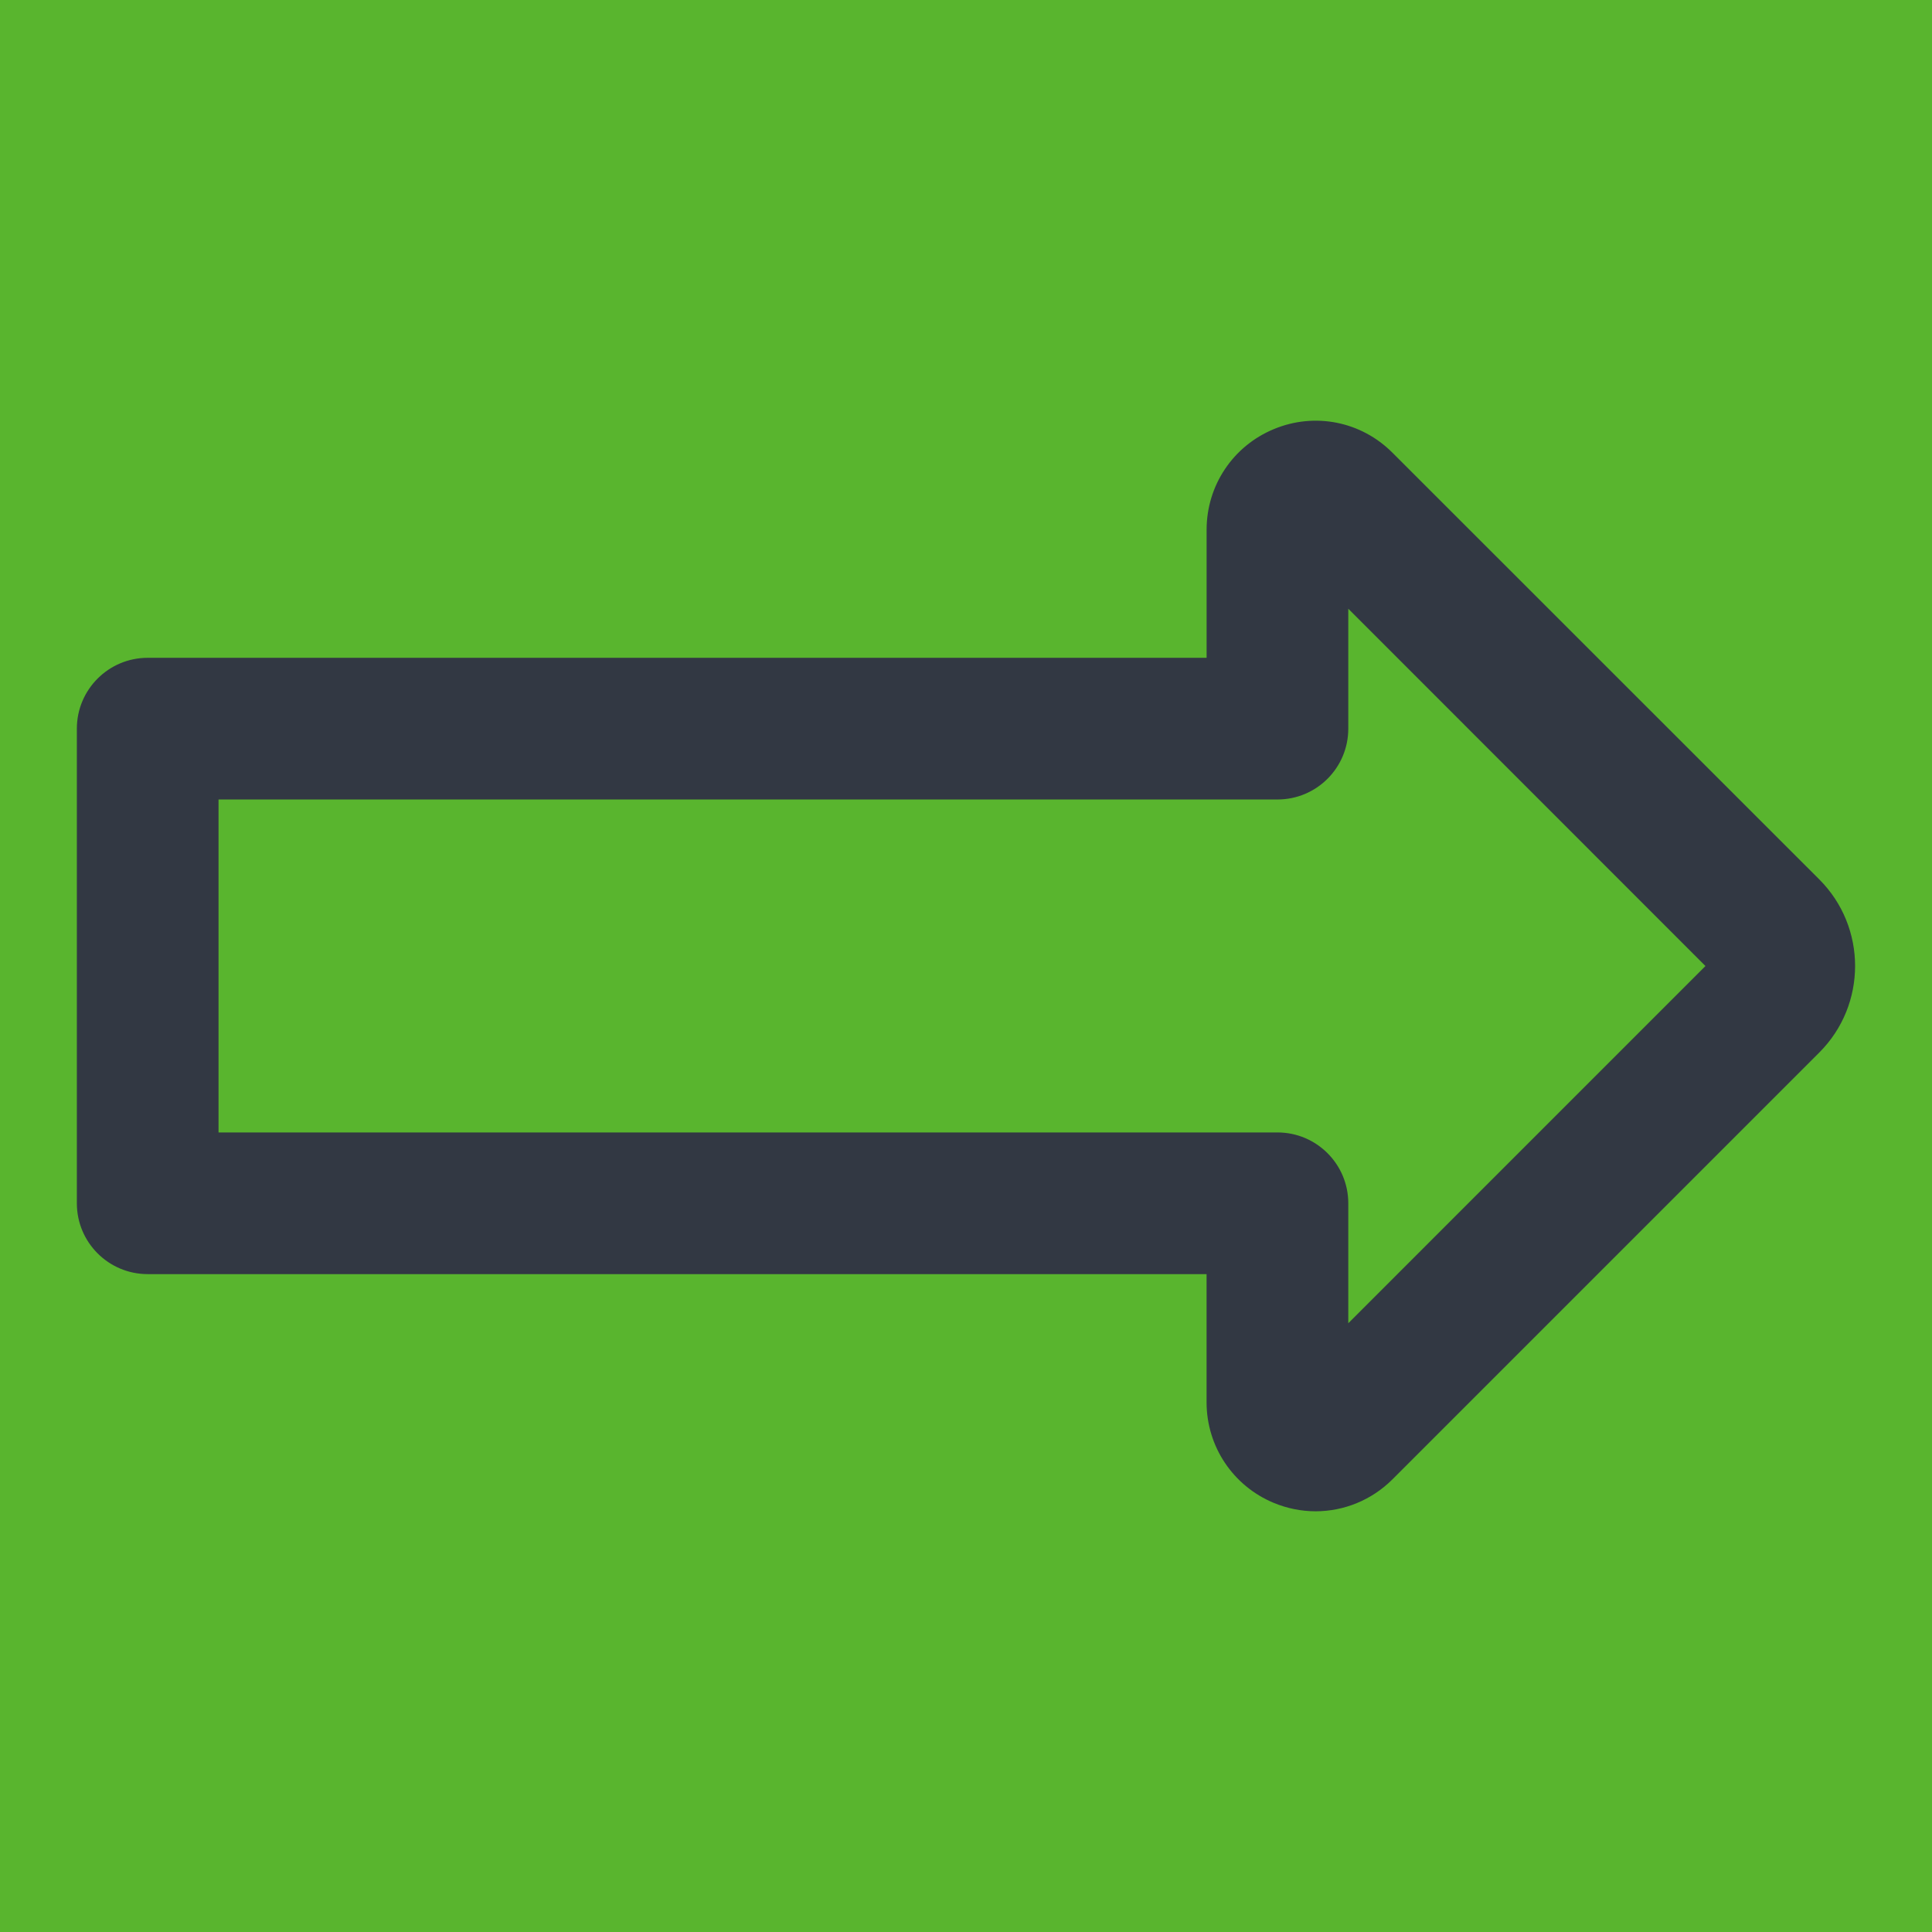
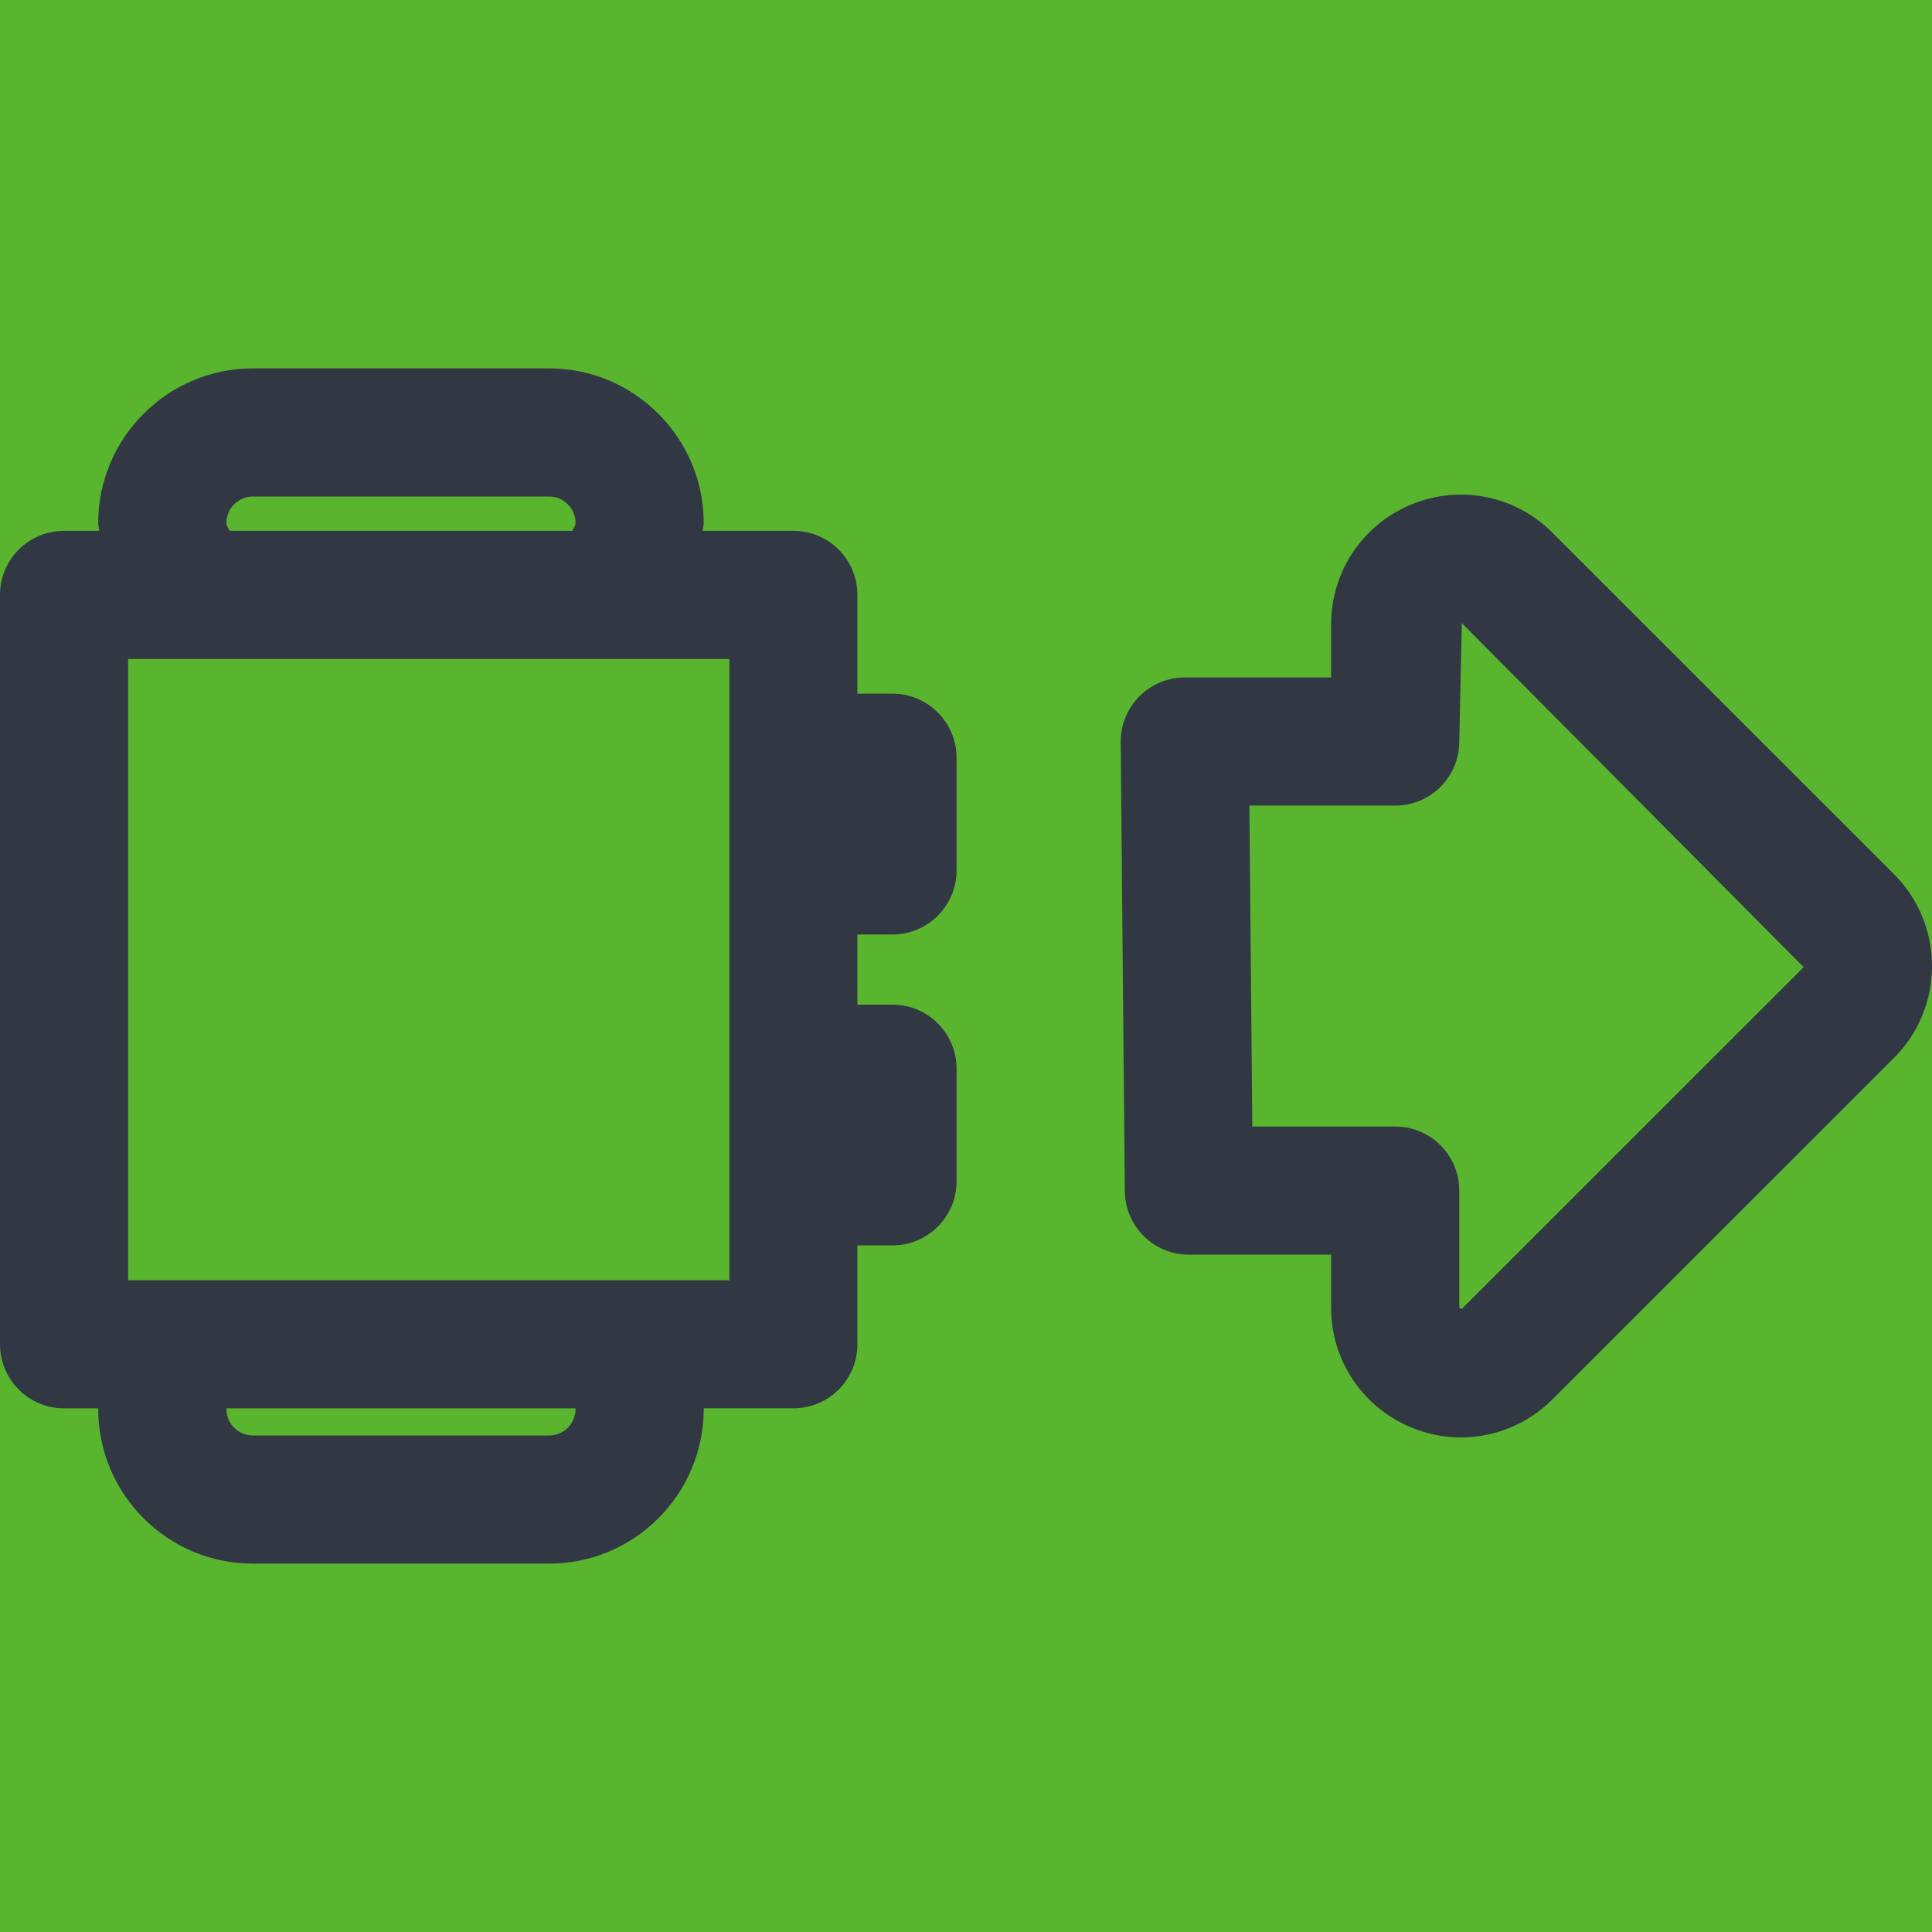
<svg xmlns="http://www.w3.org/2000/svg" width="54" height="54" viewBox="0 0 54 54">
  <g fill="none" fill-rule="evenodd">
-     <path fill="#FFF" d="M0 0H1151V696H0z" transform="translate(-360 -135)" />
+     <path fill="#FFF" d="M0 0H1151V318H0z" transform="translate(-360 -135)" />
    <path fill="#448A24" d="M347 155.2V128c0-1.657 1.343-3 3-3h74c1.657 0 3 1.343 3 3v26.252c3.45.888 6 4.02 6 7.748v3c0 3.728-2.55 6.86-6 7.748V202c0 1.657-1.343 3-3 3h-74c-1.657 0-3-1.343-3-3v-27.2c3.562-1.82 6-5.525 6-9.8s-2.438-7.98-6-9.8z" transform="translate(-360 -135)" />
    <path fill="#59B52E" stroke="#59B52E" stroke-width="4" d="M349 151.043c3.687 2.357 6 6.452 6 10.957 0 4.505-2.313 8.6-6 10.957V199c0 .552.448 1 1 1h74c.552 0 1-.448 1-1v-30.802l1.501-.387c2.628-.676 4.499-3.058 4.499-5.811s-1.871-5.135-4.499-5.811l-1.501-.387V125c0-.552-.448-1-1-1h-74c-.552 0-1 .448-1 1v26.043z" transform="translate(-360 -135)" />
-     <path fill="#323843" d="M366.108 166.652h29.597c1.093 0 1.98.887 1.98 1.98v3.353l9.983-9.984-9.983-9.987v3.352c0 1.096-.887 1.98-1.98 1.98h-29.597v9.306zm30.663 10.589c-.391 0-.787-.077-1.167-.234-1.141-.473-1.88-1.578-1.88-2.813v-3.582h-29.596c-1.093 0-1.98-.886-1.98-1.98v-13.266c0-1.093.887-1.98 1.98-1.98h29.597v-3.58c0-1.237.738-2.34 1.879-2.812 1.145-.477 2.443-.216 3.316.66l11.93 11.926c1.334 1.335 1.334 3.504 0 4.838l-11.93 11.93c-.583.582-1.357.893-2.149.893z" transform="translate(-360 -135)" />
+     <path fill="#323843" d="M395.002 166.487h3.994c.99 0 1.791.801 1.791 1.791v3.276l.072.03 9.554-9.552-9.554-9.614-.072 3.308c0 .987-.8 1.79-1.79 1.79h-4.076l.081 8.971zm5.83 8.69c-.468 0-.938-.092-1.39-.28-1.357-.562-2.237-1.873-2.237-3.343v-1.485h-3.976c-.983 0-1.78-.794-1.79-1.775l-.115-12.553c-.005-.477.182-.936.52-1.275.335-.34.794-.531 1.27-.531h4.091v-1.485c0-1.472.88-2.786 2.239-3.348 1.361-.565 2.91-.252 3.946.785l9.554 9.553c1.408 1.413 1.408 3.71.002 5.121l-9.556 9.554c-.695.693-1.617 1.062-2.558 1.062zm-37.25-4.393h16.803v-17.365h-16.803v17.365zm12.505 3.596c0-.007-.006-.01-.006-.016h-9.75c0 .007-.004.009-.004.016 0 .411.33.742.742.742h8.278c.41 0 .74-.33.74-.742zm-9.76-24.762c0 .086.063.142.09.219h9.58c.027-.077.09-.133.09-.219 0-.407-.33-.74-.74-.74h-8.278c-.411 0-.742.333-.742.74zm18.619 11.502h-.981v1.96h.98c.988 0 1.792.801 1.792 1.791v3.148c0 .988-.804 1.79-1.791 1.79h-.981v2.764c0 .99-.801 1.79-1.791 1.79h-2.507l.002.017c0 2.385-1.939 4.324-4.322 4.324h-8.278c-2.385 0-4.324-1.94-4.324-4.324l.002-.016h-.956c-.99 0-1.791-.801-1.791-1.791v-20.945c0-.99.801-1.791 1.791-1.791h.981c-.005-.075-.027-.144-.027-.219 0-2.38 1.94-4.322 4.324-4.322h8.278c2.383 0 4.322 1.942 4.322 4.322 0 .075-.024.144-.029.219h2.534c.99 0 1.79.8 1.79 1.79v2.761h.982c.987 0 1.79.804 1.79 1.791v3.15c0 .988-.803 1.791-1.79 1.791z" transform="translate(-360 -135)" />
  </g>
</svg>
